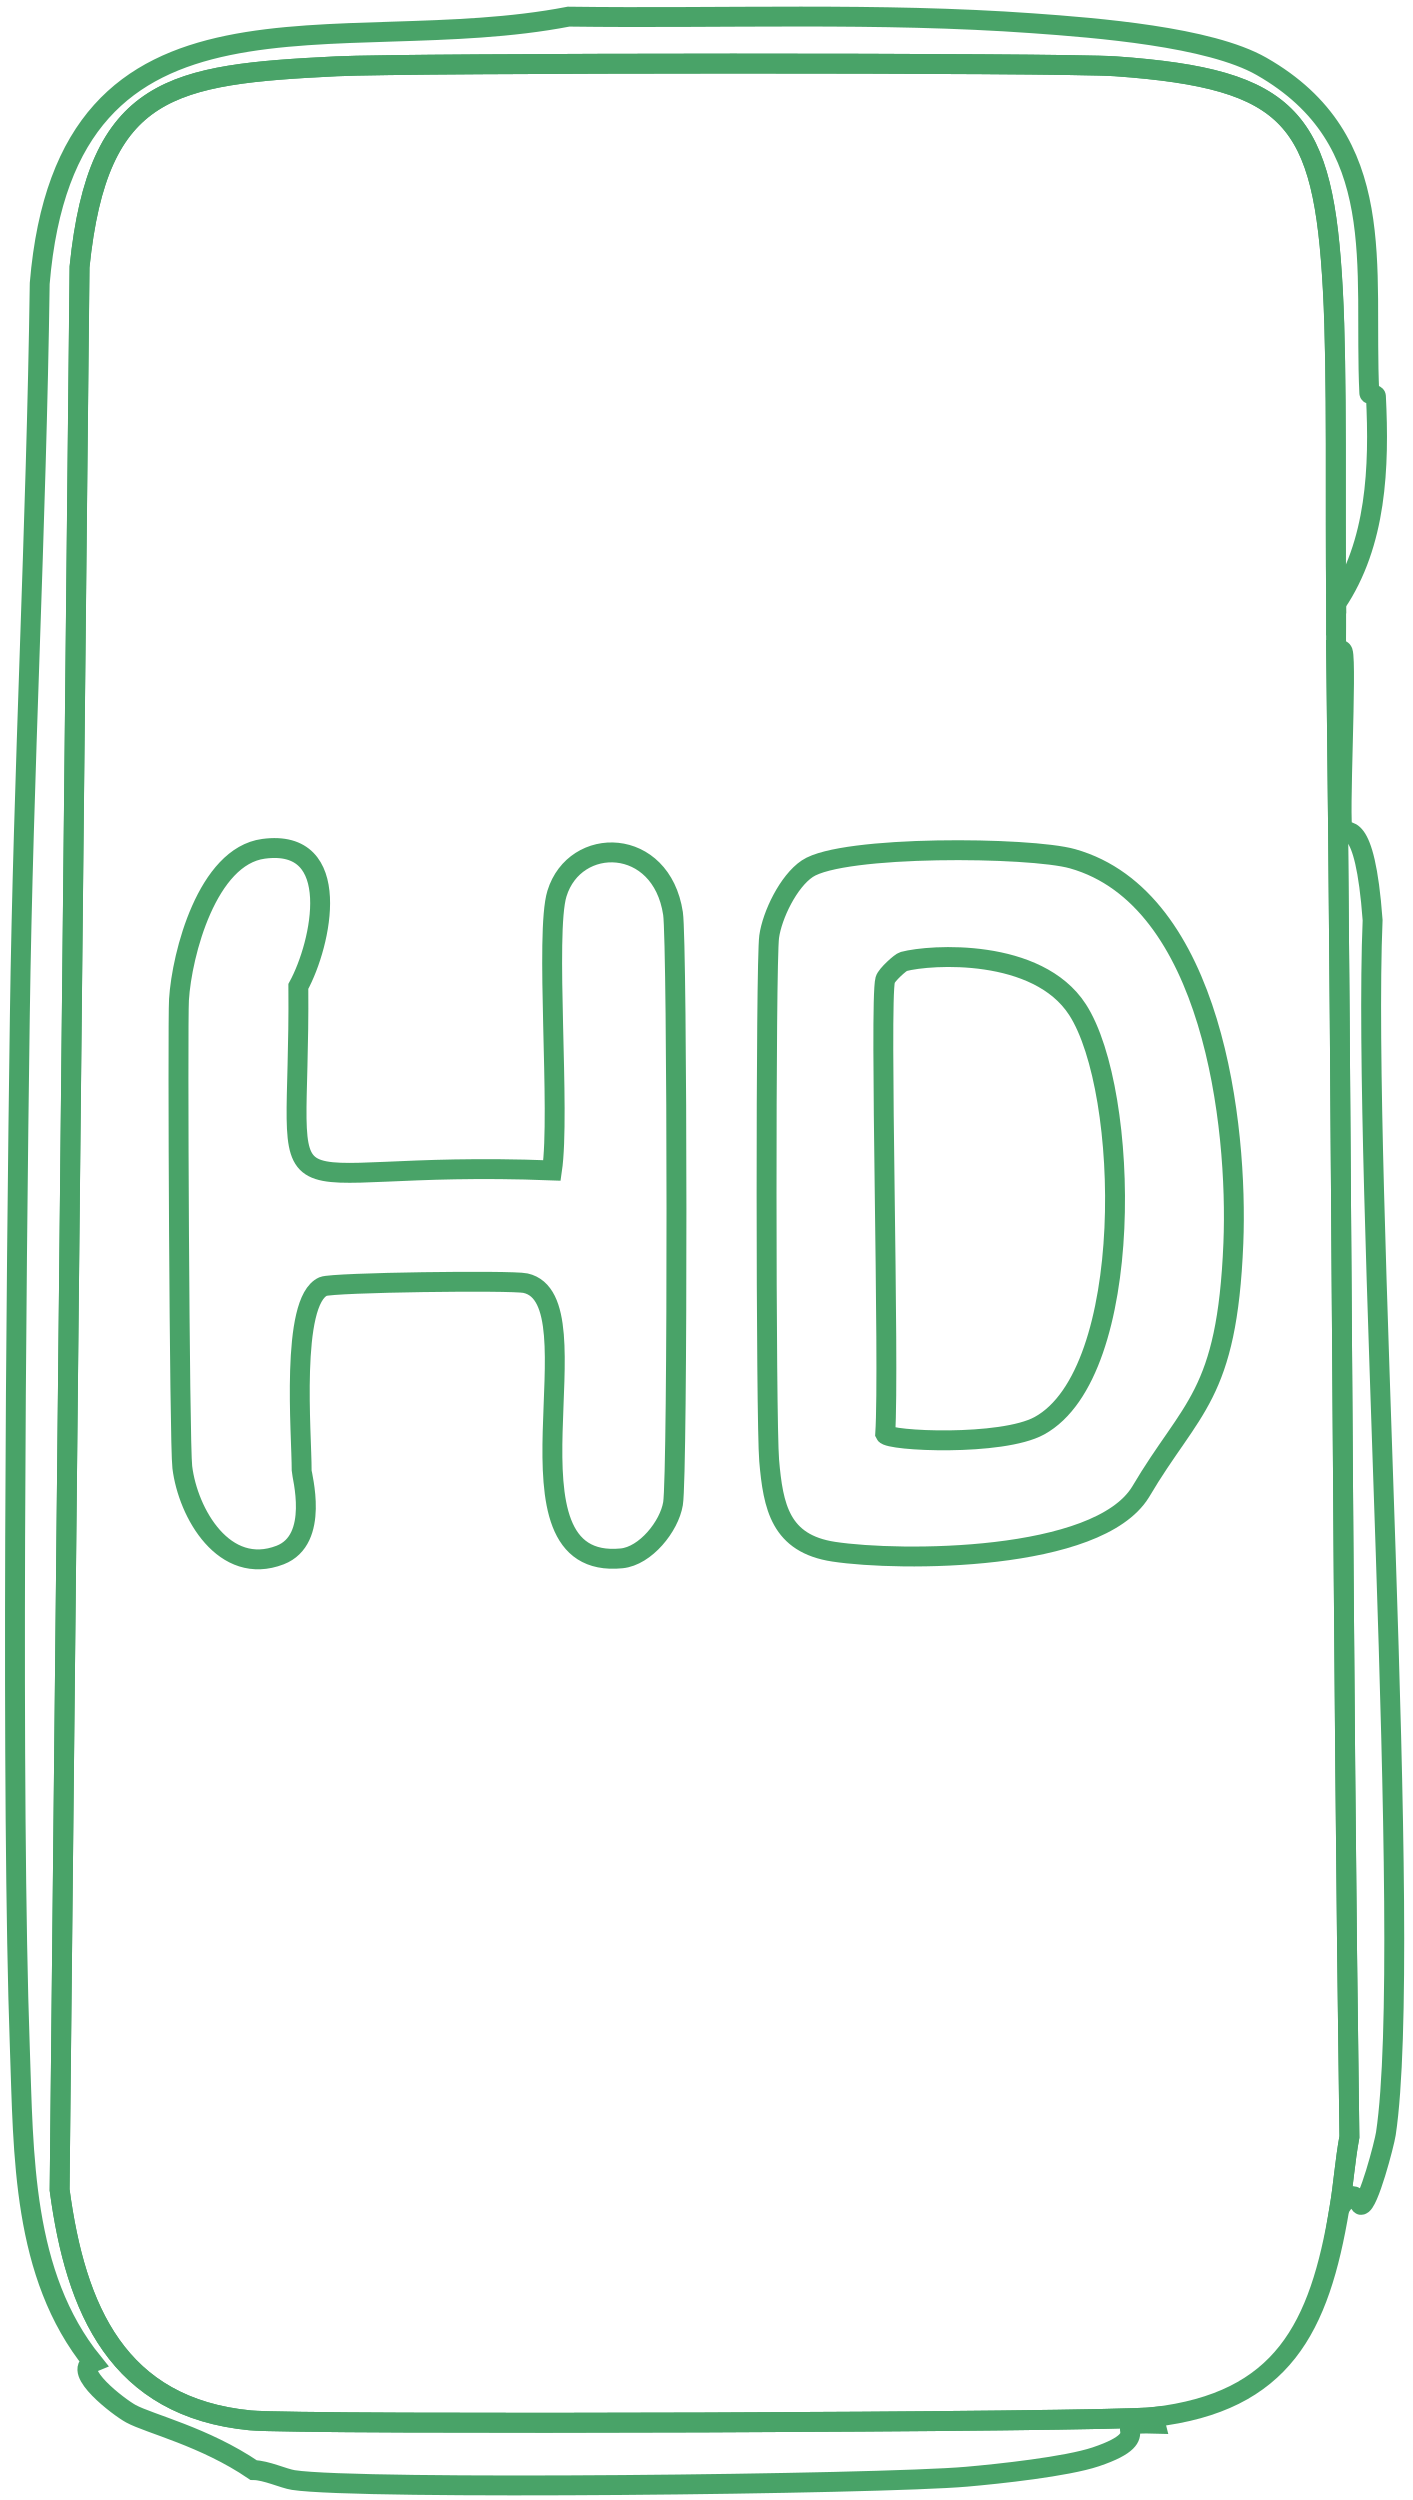
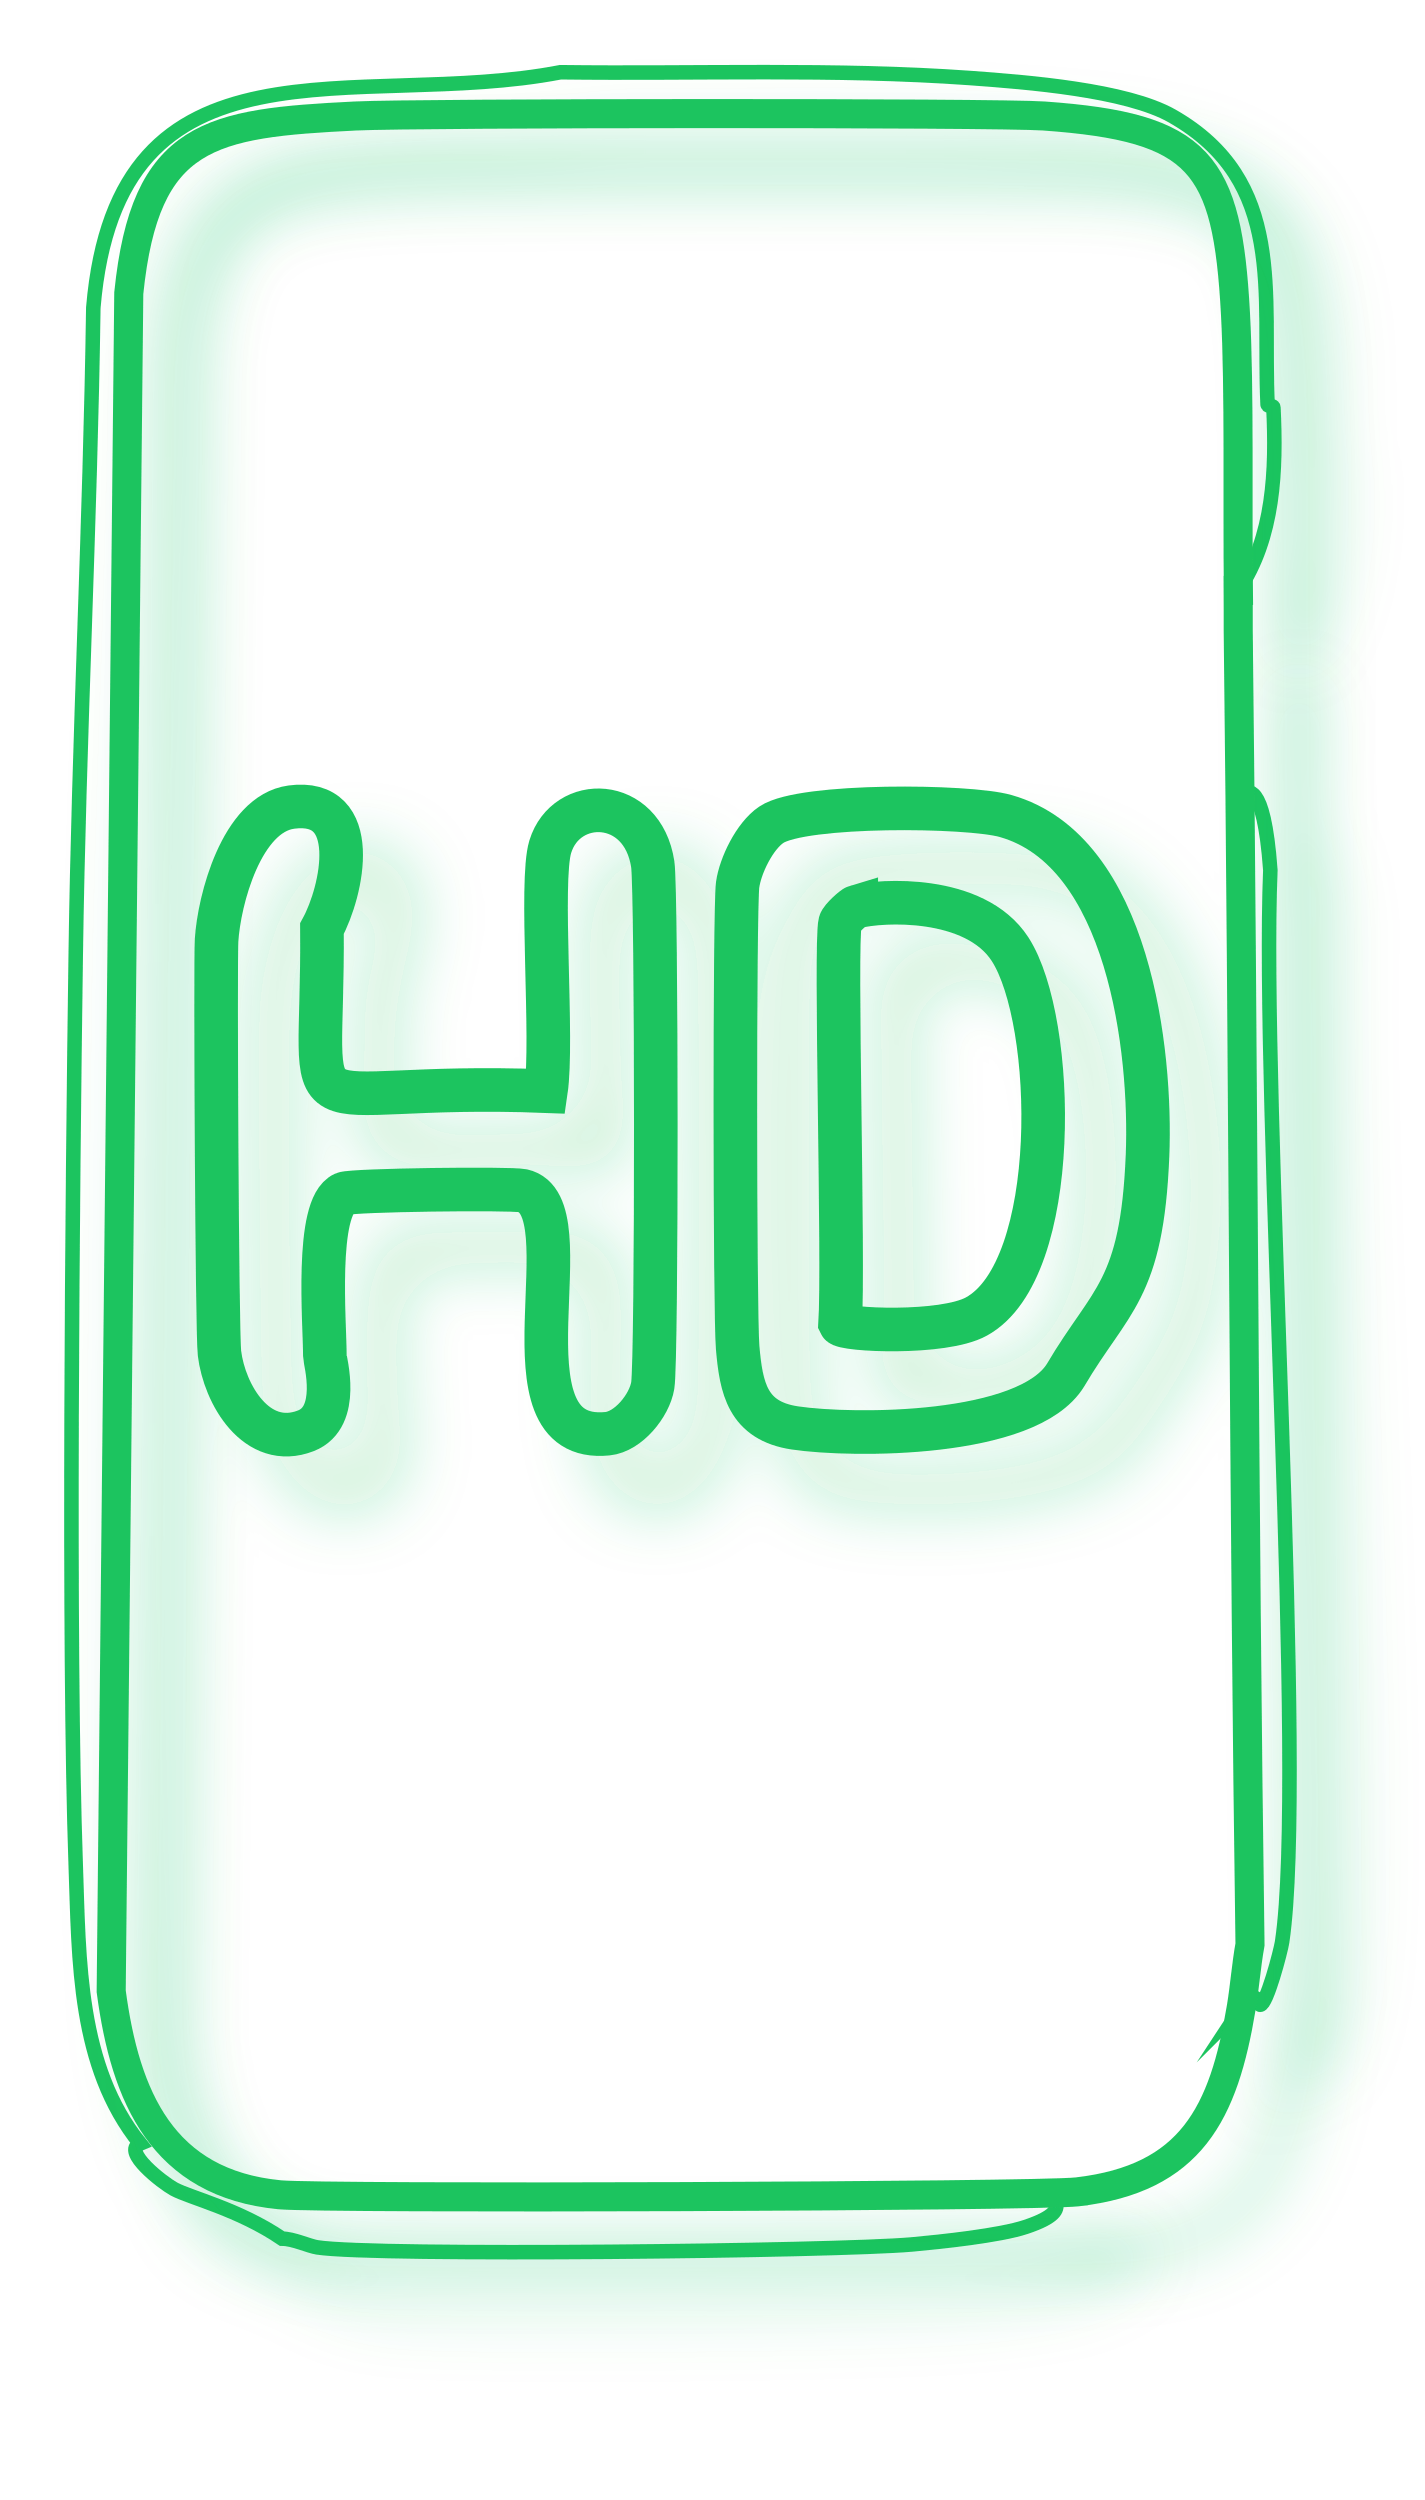
- <svg xmlns="http://www.w3.org/2000/svg" id="Layer_3" viewBox="0 0 213 377">
+ <svg xmlns="http://www.w3.org/2000/svg" viewBox="0 0 98 172">
  <defs>
-     <style>.cls-1{stroke:#49a368;stroke-miterlimit:10;stroke-width:3px;}.cls-1,.cls-2{fill:none;}.cls-2{stroke-width:0px;}</style>
+     <style>.cls-1{stroke-width:3px;}.cls-1,.cls-2,.cls-3,.cls-4,.cls-5{fill:none;}.cls-1,.cls-3,.cls-4,.cls-5{stroke:#1fc45e;stroke-miterlimit:10;}.cls-2{stroke-width:0px;}.cls-6{filter:url(#drop-shadow-4);}.cls-3{stroke-width:2px;}.cls-4{filter:url(#drop-shadow-2);}.cls-5{filter:url(#drop-shadow-3);}</style>
+     <filter id="drop-shadow-2" filterUnits="userSpaceOnUse">
+       <feOffset dx="4" dy="4" />
+       <feGaussianBlur result="blur" stdDeviation="2" />
+       <feFlood flood-color="#1fc45e" flood-opacity=".25" />
+       <feComposite in2="blur" operator="in" />
+       <feComposite in="SourceGraphic" />
+     </filter>
+     <filter id="drop-shadow-3" filterUnits="userSpaceOnUse">
+       <feOffset dx="4" dy="4" />
+       <feGaussianBlur result="blur-2" stdDeviation="2" />
+       <feFlood flood-color="#1fc45e" flood-opacity=".25" />
+       <feComposite in2="blur-2" operator="in" />
+       <feComposite in="SourceGraphic" />
+     </filter>
+     <filter id="drop-shadow-4" filterUnits="userSpaceOnUse">
+       <feOffset dx="4" dy="4" />
+       <feGaussianBlur result="blur-3" stdDeviation="2" />
+       <feFlood flood-color="#1fc45e" flood-opacity=".25" />
+       <feComposite in2="blur-3" operator="in" />
+       <feComposite in="SourceGraphic" />
+     </filter>
  </defs>
-   <path class="cls-1" d="M201.49,91c-.18-14.18.19-34.54-.5-47.25-1.4-25.85-6-31.84-32.75-33.75-8.05-.57-106.72-.53-117.5,0-24.86,1.23-35.95,2.86-38.75,30.25l-3,289.99c2.42,18.06,8.75,32.81,28.75,34.75,7.29.71,129.43.3,136.25-.5l.25,1c-8.47-.25,1.3,1.54-9,5-4.41,1.48-14.57,2.57-19.5,3-13.02,1.14-91.58,2.03-101.5.5-1.45-.22-4.13-1.48-6-1.5-7.39-5.03-15.71-6.98-18.5-8.5-1.87-1.02-8.94-6.44-5.75-7.75-10.68-13.21-10.43-31.33-11-47.5-1.32-37.26-.56-115.32,0-155.5.51-36.86,2.49-73.64,3-110.5C10.08-6.05,51.05,9.22,85.74,2.51c23.26.31,46.76-.67,70,1,9.57.69,26.62,2,34.5,6.5,19.5,11.14,15.36,30.21,16.25,49.25.02.38.98.12,1,.5.53,10.66.12,22.19-6,31.25Z" />
-   <path class="cls-1" d="M201.99,333c.6-3.59.84-7.18,1.5-10.75-1.05-74.74-1.1-149.51-2-224.24.35,0,.87-.13,1,.25.65,1.86-.62,25.8,0,27,.35.68,3.32-2.57,4.5,13.5-1.61,38.89,6.22,154.83,2,182.99-.23,1.53-2.65,10.78-3.75,10.75-.34,0-.77-3.29-3.25.5Z" />
-   <path class="cls-1" d="M201.49,91c.03,2.33-.03,4.67,0,7,.9,74.74.95,149.51,2,224.24-.66,3.57-.9,7.16-1.5,10.75-3.01,18.11-8.57,29.23-28,31.5-6.82.8-128.96,1.21-136.25.5-20-1.94-26.33-16.69-28.75-34.75L12,40.25c2.8-27.39,13.89-29.02,38.75-30.25,10.78-.53,109.45-.57,117.5,0,26.75,1.91,31.35,7.9,32.75,33.75.69,12.71.32,33.07.5,47.25Z" />
-   <path class="cls-2" d="M178.99,28.5c-4.69,16-30.52,74.66-32.5,83.75-2.12,9.74,6.36,10.16,10.25,6.75,4.34-3.8,25.39-66.56,30.25-77,.96,6.04,1.78,40.9,2,51.25.66,31.51.37,63.21.5,94.75-2-.77-1.31-1.97-3.5-.5.73-17.8-3.14-52.03-24.25-58-6.37-1.8-34.69-2.07-40,1.5-2.85,1.91-5.3,7-5.75,10.25-.54,3.91-.5,73.17,0,79,.6,6.98,1.68,12.53,9.75,13.75,9.99,1.51,39.76,1.54,46.25-9-2.03,3.44-4.81,6.71-6.5,9.75-5.38,9.67-19.66,45.91-24.5,58.5-2.63,6.84-13.67,40.7-15.5,43.25-.46.64-.51,1.53-1.25,2-16.58-.97-80.22,1.29-88,0-8.71-1.44-13.42-11.57-14.75-19.25-2.53-14.62-2.12-97.33-2-119,.17-31.74.33-63.79,1.5-95.5.4-10.95,2.4-54.6,3.5-60.5,1.89-10.15,9.62-16.59,19.75-17.75,6.48-.74,124.04-.94,130.5,0,2.36.35,3.74,1.73,4.25,2Z" />
-   <path class="cls-1" d="M39.74,128c12.18-1.63,8.78,14.29,5.25,20.75.32,37.53-7.09,25.99,38.25,27.75,1.29-8.75-1.08-35.8.75-41.75,2.71-8.81,15.74-8.62,17.5,3,.66,4.4.73,84.61,0,89-.57,3.44-4.16,7.9-7.75,8.25-19.78,1.96-3.12-38.98-14.5-41.5-2.06-.46-29.1-.11-30.5.5-4.99,2.2-3.23,22.38-3.25,27.75,0,.72,2.77,10.42-3.25,12.75-8.4,3.24-13.89-6.25-14.75-13.25-.43-3.5-.72-66.98-.5-70.5.43-6.94,4.28-21.62,12.75-22.75Z" />
-   <path class="cls-1" d="M185.99,187.5c-.94,23.16-6.36,24.53-14,37.5-6.49,10.54-36.26,10.51-46.25,9-8.07-1.22-9.15-6.77-9.75-13.75-.5-5.83-.54-75.08,0-79,.45-3.25,2.9-8.34,5.75-10.25,5.31-3.57,33.63-3.3,40-1.5,21.11,5.97,24.97,40.2,24.25,58Z" />
-   <path class="cls-1" d="M136.24,145c4.12-1.09,20.22-2.07,26.25,7.25,7.93,12.27,8.81,54.77-5.75,62.75-5.69,3.12-22.77,2.33-23.25,1.25.68-10.45-.9-65.19,0-68.5.2-.74,2.33-2.64,2.75-2.75Z" />
+   <g id="Layer_3">
+     <path class="cls-4" d="M85.19,40.62c-.07-5.71.08-13.91-.2-19.04-.56-10.41-2.42-12.83-13.19-13.6-3.24-.23-43-.21-47.34,0-10.01.5-14.48,1.15-15.61,12.19q-.6,58.42-1.21,116.83c.97,7.28,3.52,13.22,11.58,14,2.94.28,52.14.12,54.89-.2l.1.4c-3.41-.1.52.62-3.63,2.01-1.78.6-5.87,1.03-7.86,1.21-5.25.46-36.89.82-40.89.2-.58-.09-1.66-.6-2.42-.6-2.98-2.03-6.33-2.81-7.45-3.42-.75-.41-3.6-2.59-2.32-3.12-4.3-5.32-4.2-12.62-4.43-19.14-.53-15.01-.23-46.46,0-62.65.21-14.85,1-29.67,1.21-44.52C8.08,1.52,24.59,7.67,38.56,4.97c9.37.12,18.84-.27,28.2.4,3.85.28,10.73.81,13.9,2.62,7.86,4.49,6.19,12.17,6.55,19.84,0,.15.4.05.4.2.21,4.29.05,8.94-2.42,12.59Z" />
+     <path class="cls-5" d="M85.4,138.12c.24-1.45.34-2.89.6-4.33-.42-30.11-.44-60.23-.81-90.34.14,0,.35-.05.4.1.26.75-.25,10.39,0,10.88.14.27,1.34-1.04,1.81,5.44-.65,15.67,2.51,62.38.81,73.73-.09.62-1.07,4.34-1.51,4.33-.14,0-.31-1.33-1.31.2Z" />
+     <g class="cls-6">
+       <path class="cls-3" d="M85.19,40.62c.01.94-.01,1.88,0,2.82.36,30.11.38,60.23.81,90.34-.26,1.44-.36,2.89-.6,4.33-1.21,7.3-3.45,11.78-11.28,12.69-2.75.32-51.96.49-54.89.2-8.06-.78-10.61-6.72-11.58-14q.6-58.42,1.21-116.83c1.13-11.04,5.6-11.69,15.61-12.19,4.34-.21,44.09-.23,47.34,0,10.78.77,12.63,3.18,13.19,13.6.28,5.12.13,13.32.2,19.04Z" />
+       <path class="cls-1" d="M20.03,55.53c4.91-.66,3.54,5.76,2.12,8.36.13,15.12-2.86,10.47,15.41,11.18.52-3.52-.44-14.42.3-16.82,1.09-3.55,6.34-3.47,7.05,1.21.27,1.77.29,34.09,0,35.86-.23,1.39-1.68,3.18-3.12,3.32-7.97.79-1.26-15.7-5.84-16.72-.83-.18-11.73-.05-12.29.2-2.01.89-1.3,9.02-1.31,11.18,0,.29,1.12,4.2-1.31,5.14-3.38,1.31-5.6-2.52-5.94-5.34-.17-1.41-.29-26.99-.2-28.4.17-2.79,1.73-8.71,5.14-9.17Z" />
+       <path class="cls-1" d="M78.95,79.5c-.38,9.33-2.56,9.88-5.64,15.11-2.61,4.25-14.61,4.23-18.63,3.63-3.25-.49-3.69-2.73-3.93-5.54-.2-2.35-.22-30.25,0-31.83.18-1.31,1.17-3.36,2.32-4.13,2.14-1.44,13.55-1.33,16.11-.6,8.5,2.4,10.06,16.2,9.77,23.37Z" />
+       <path class="cls-1" d="M58.91,62.38c1.66-.44,8.15-.83,10.58,2.92,3.2,4.94,3.55,22.07-2.32,25.28-2.29,1.26-9.17.94-9.37.5.27-4.21-.36-26.27,0-27.6.08-.3.94-1.06,1.11-1.11Z" />
+     </g>
+   </g>
+   <g id="Layer_2">
+     <path class="cls-2" d="M59.34,91.24c56.85-13.19,106.66,0,106.66,0,0,0,9.96,1.95,8.48,14.35,0,0,2.3,27.36.41,64.38,0,0-.15,7.55-7.52,9.79,0,0-53.16.77-110.76,0,0,0-4.16-1.57-5.88-6.67,0,0-1.68-39.83.3-67.96,0,0-1.35-11.65,8.32-13.89Z" />
+   </g>
</svg>
